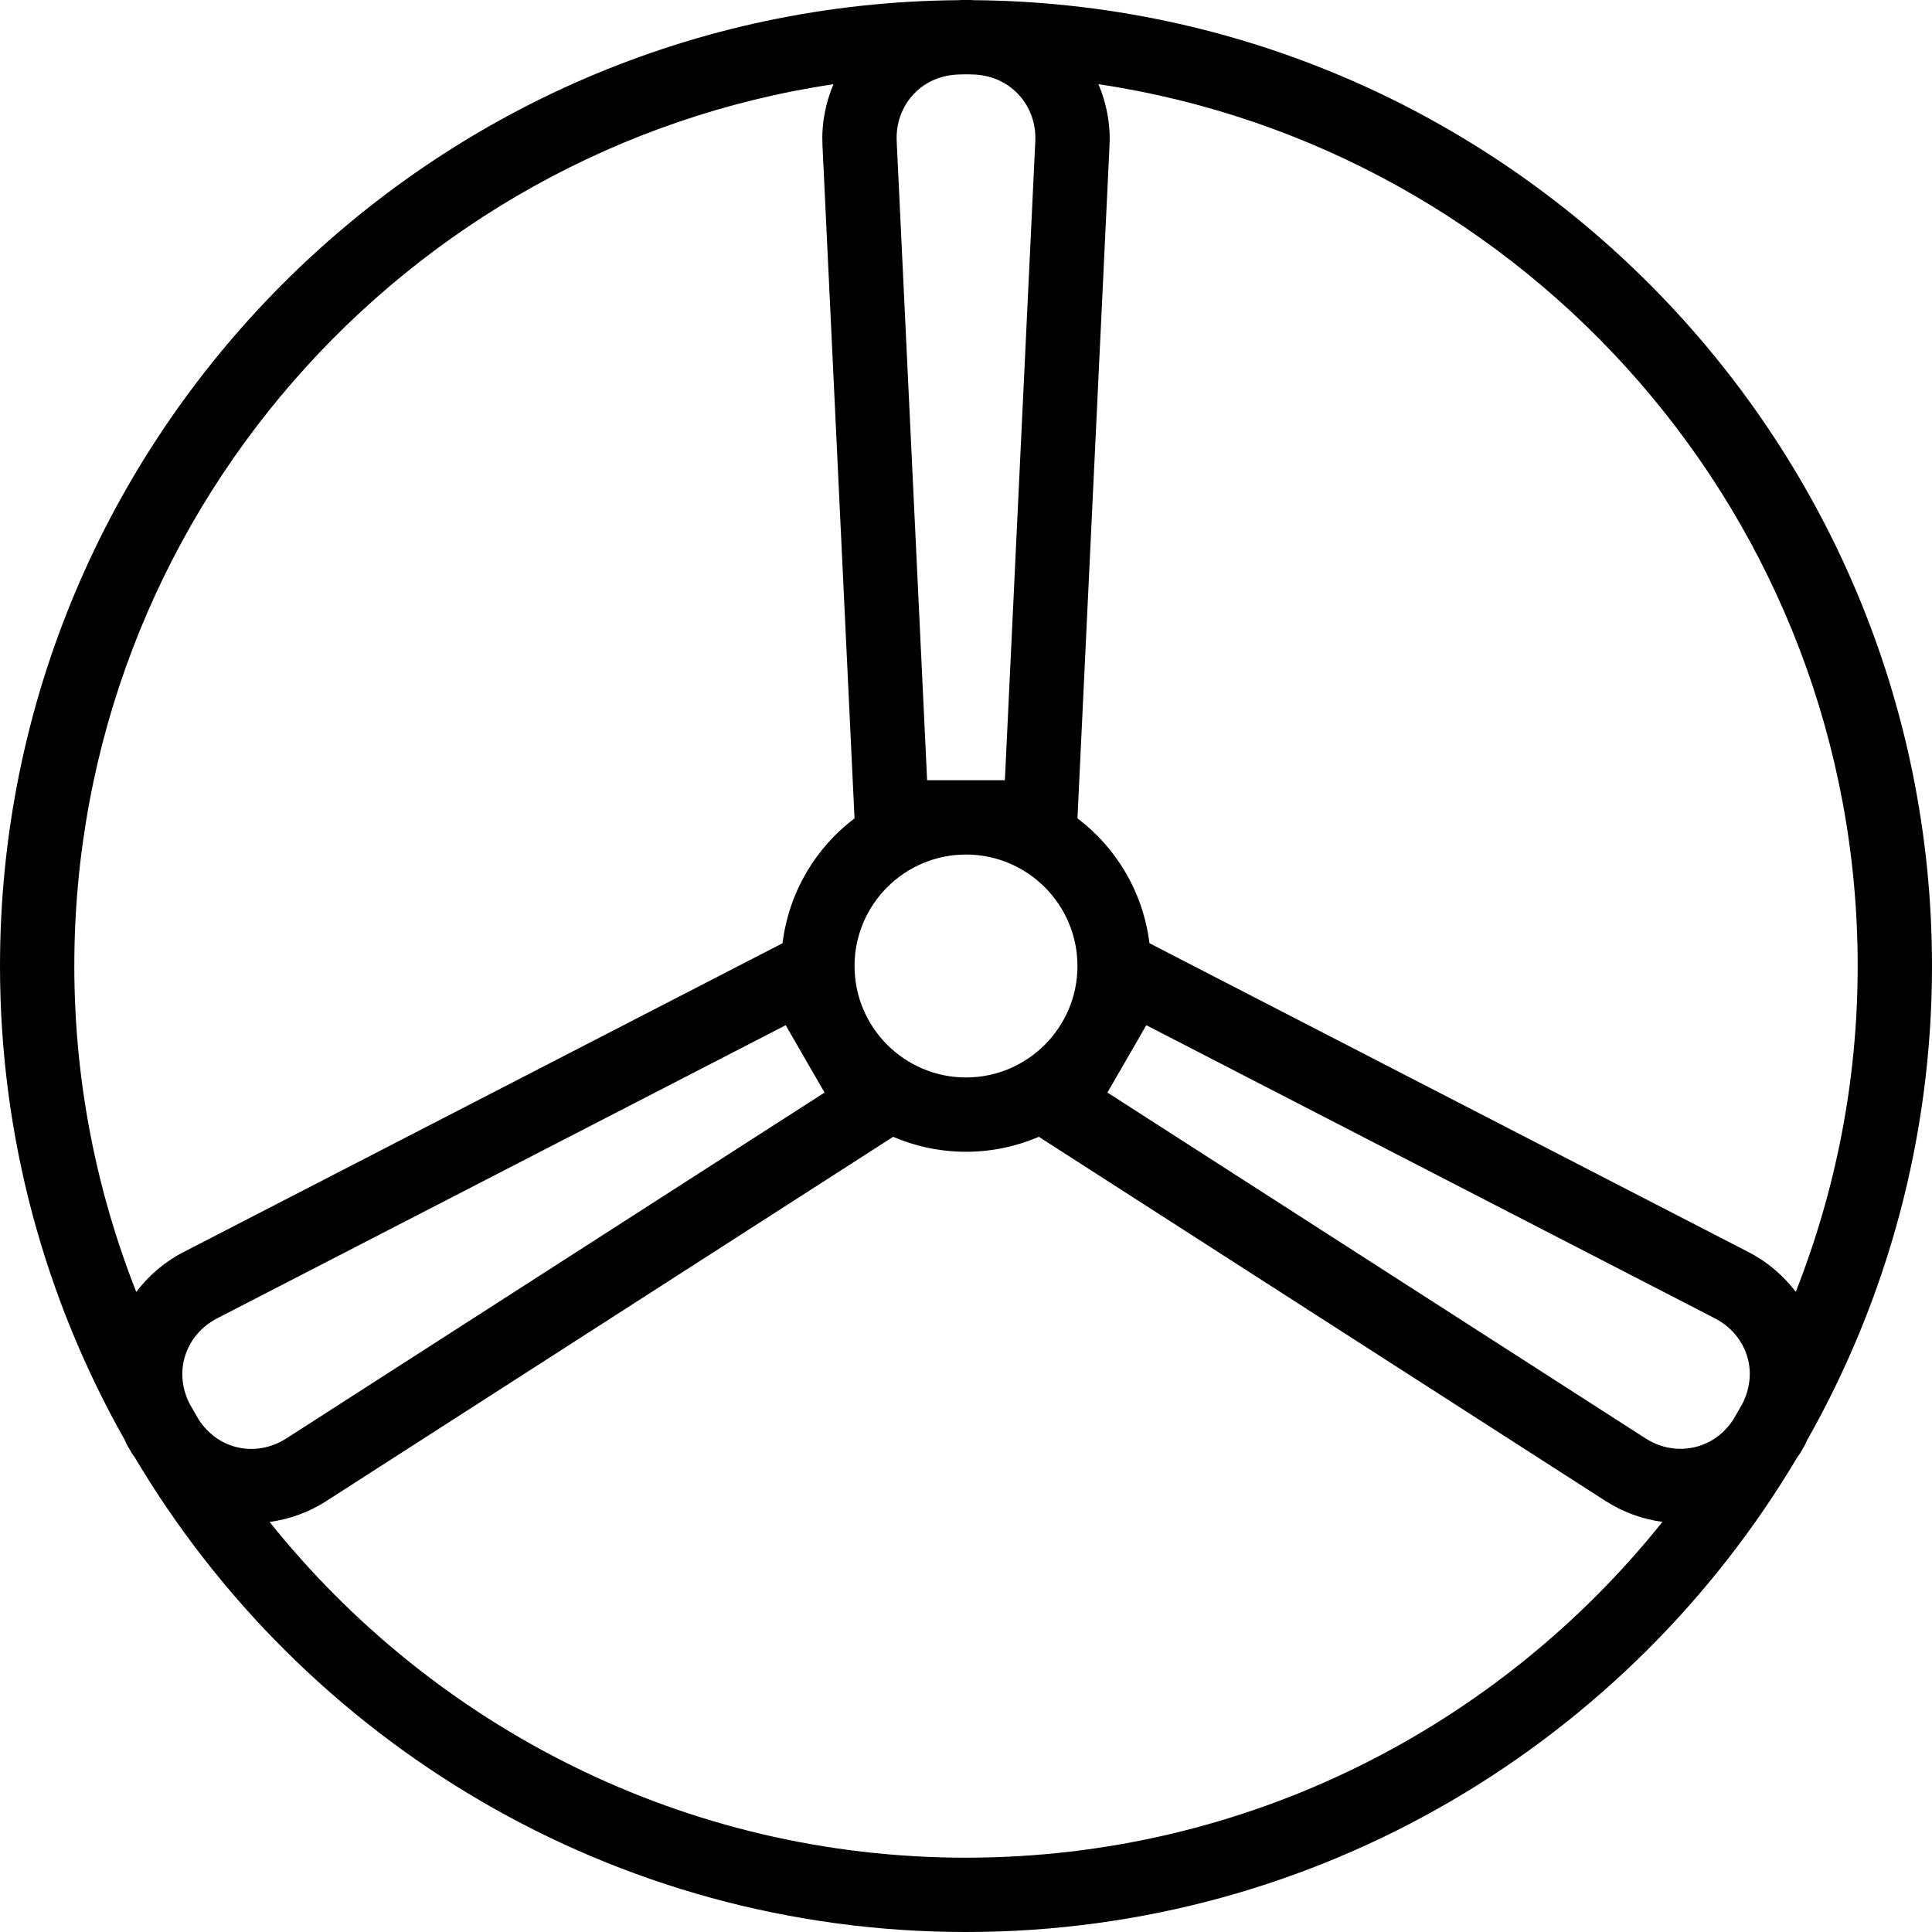
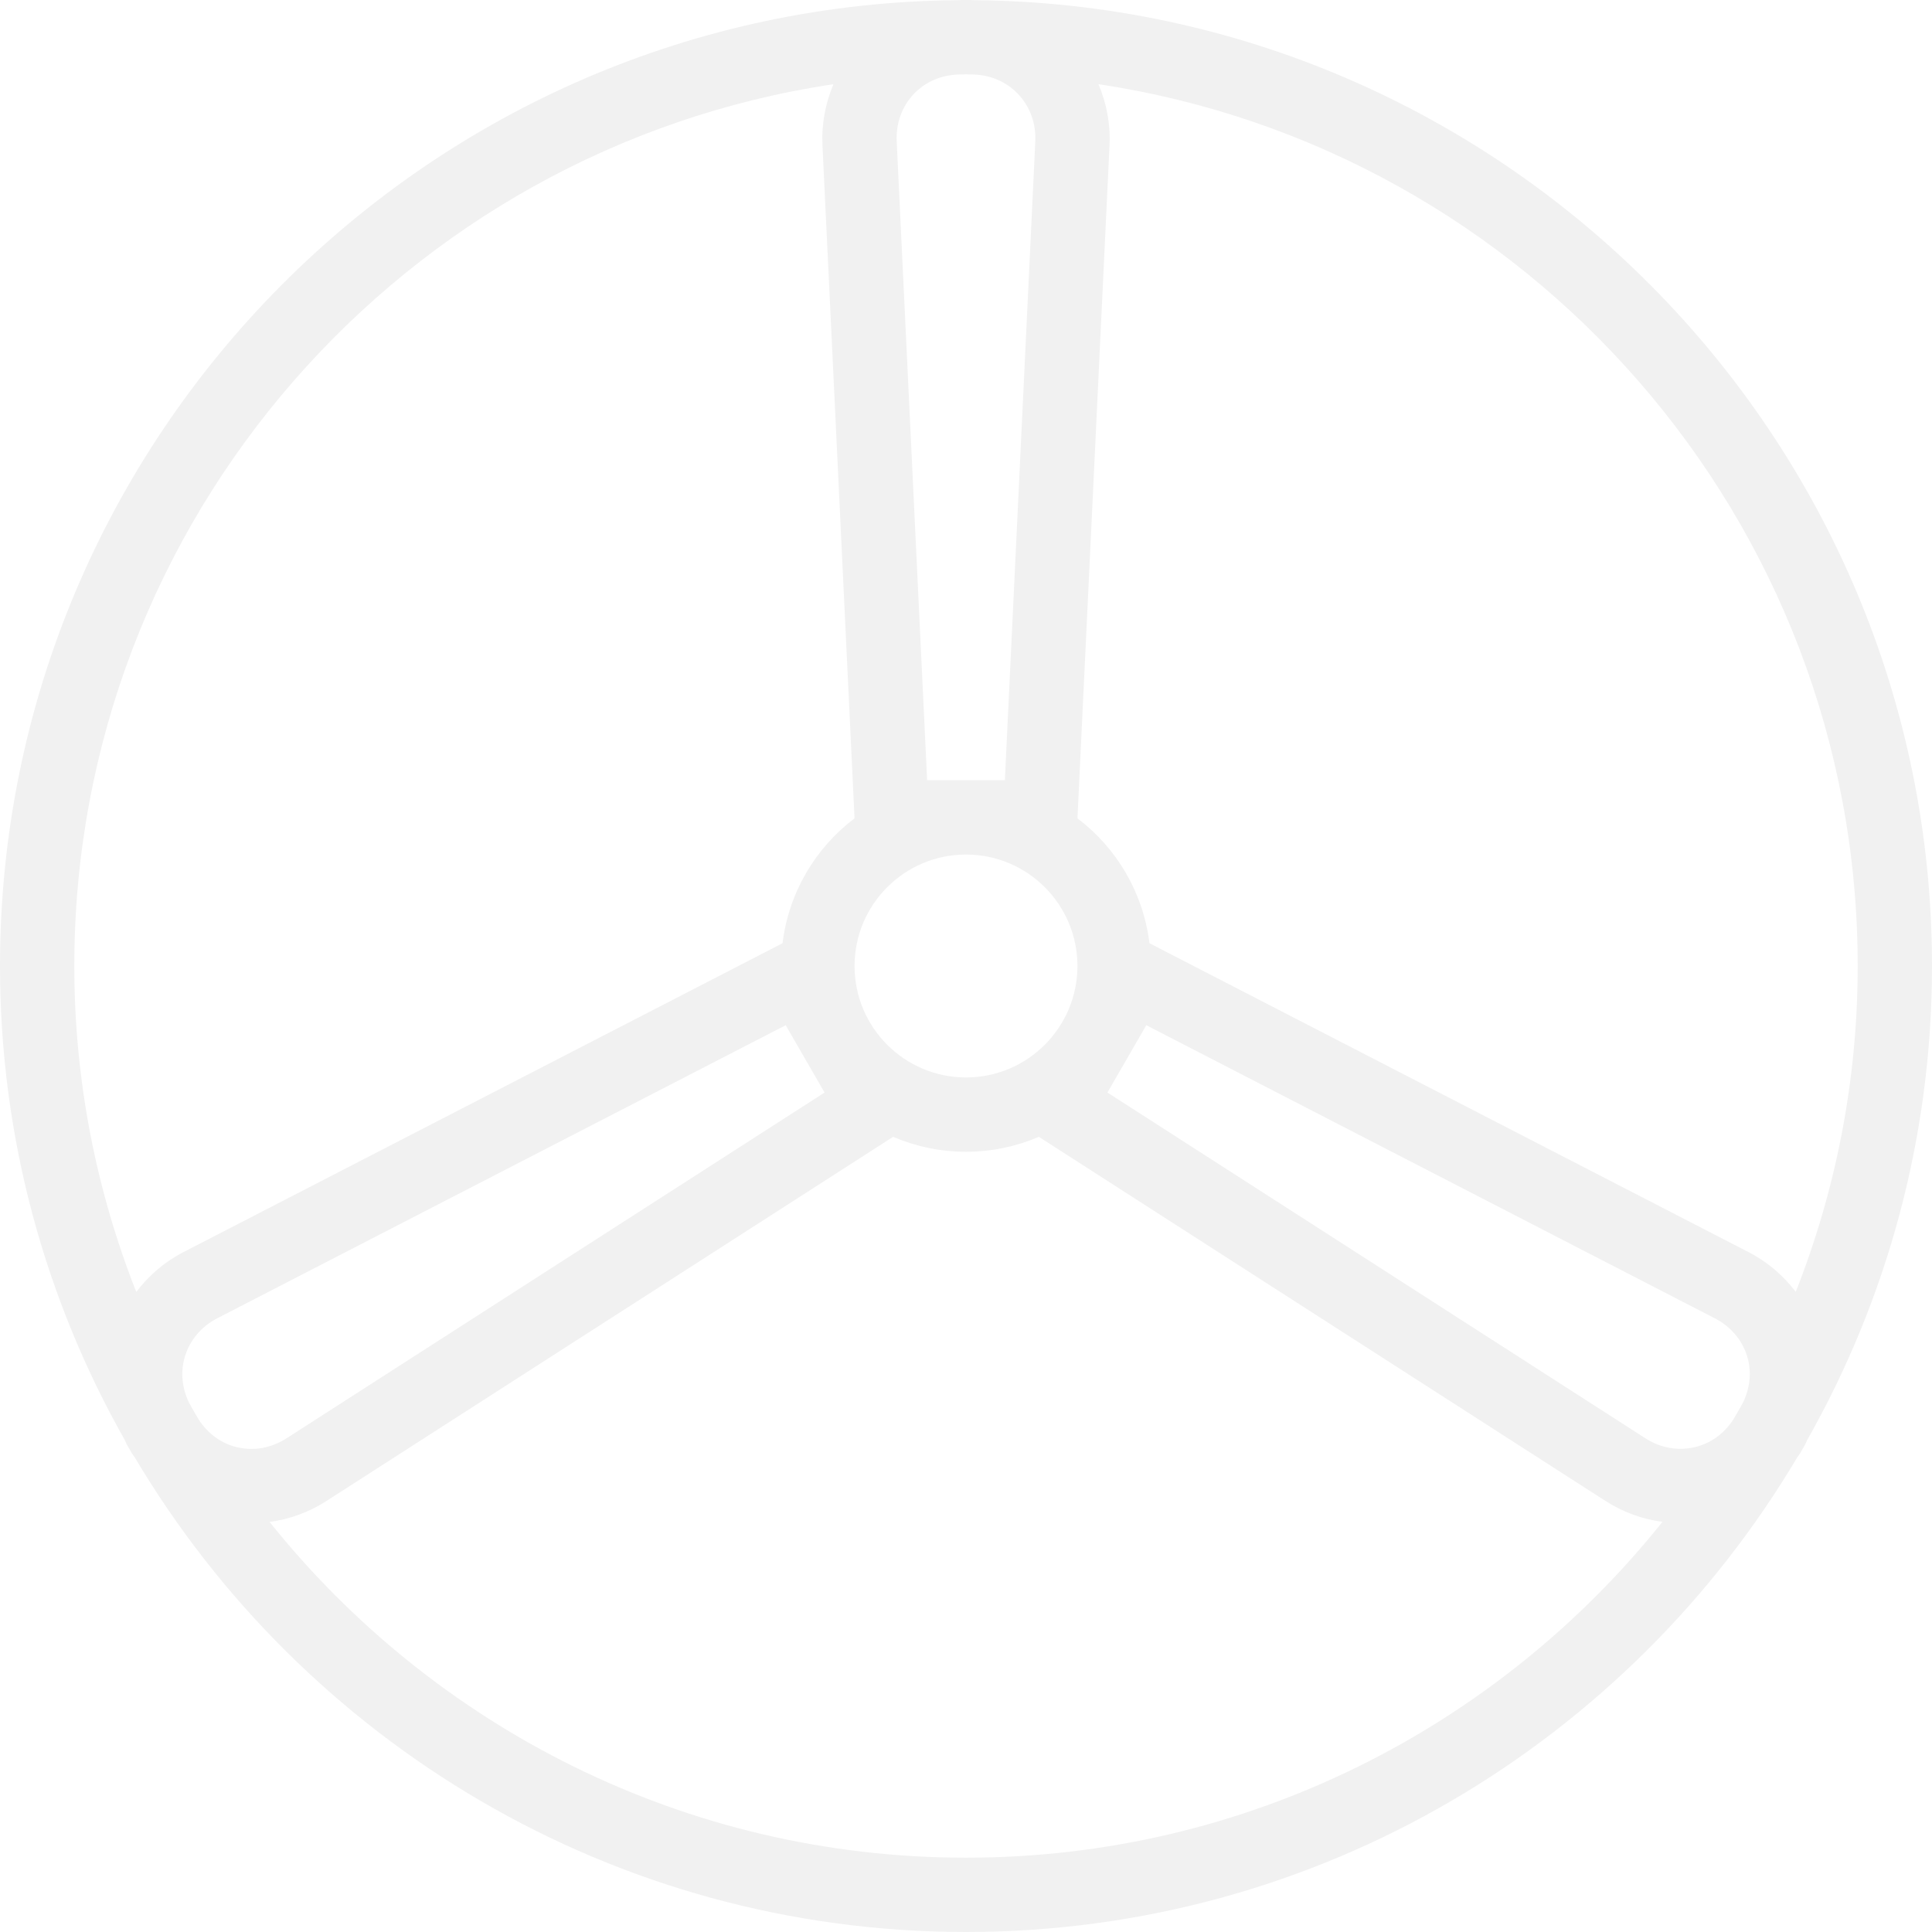
<svg xmlns="http://www.w3.org/2000/svg" enable-background="new 0 0 208 208" id="testflight" version="1.1" viewBox="0 0 208 208" xml:space="preserve">
-   <path fill="#000" d="M208,104C208,46.906,161.754,0.43,104.757,0.019C104.691,0.018,104.629,0,104.562,0h-1.125  c-0.067,0-0.129,0.018-0.196,0.019C46.245,0.43,0,46.907,0,104c0,18.542,4.9,35.95,13.438,51.04  c0.082,0.152,0.125,0.316,0.212,0.468l0.564,0.98c0.085,0.147,0.202,0.262,0.291,0.406  C32.639,187.458,65.958,208,104,208c38.041,0,71.359-20.541,89.493-51.104c0.092-0.147,0.211-0.266,0.298-0.416  l0.554-0.969c0.085-0.148,0.128-0.308,0.208-0.457C203.097,139.961,208,122.547,208,104z M200,104  c0,12.379-2.381,24.206-6.667,35.081c-1.332-1.74-3.018-3.214-5.058-4.264h0.002L123.752,101.548  c-0.682-5.486-3.547-10.262-7.752-13.446l3.453-72.493c0.109-2.302-0.334-4.51-1.191-6.544  C164.456,15.976,200,55.912,200,104z M186.577,152.881c-0.977,1.464-2.389,2.504-4.064,2.908  c-1.828,0.445-3.732,0.113-5.363-0.938l-57.924-37.227l4.186-7.25l61.197,31.551c0.002,0,0.002,0,0.002,0  c1.736,0.895,2.984,2.379,3.512,4.172c0.48,1.64,0.283,3.381-0.504,4.974  C187.276,151.678,186.932,152.283,186.577,152.881z M30.849,154.848c-1.644,1.059-3.555,1.398-5.367,0.953  c-1.67-0.402-3.083-1.451-4.063-2.926c-0.356-0.599-0.701-1.206-1.044-1.813c-0.773-1.576-0.968-3.314-0.484-4.96  c0.529-1.805,1.771-3.285,3.5-4.176l61.197-31.551l4.186,7.25L30.849,154.848z M92,104c0-6.617,5.383-12,12-12  c6.617,0,12,5.383,12,12s-5.383,12-12,12C97.383,116,92,110.617,92,104z M99.814,84l-3.275-68.774  c-0.094-1.953,0.568-3.773,1.859-5.129c1.244-1.304,2.959-2.028,4.837-2.078C103.492,8.018,103.743,8,104,8  c0.255,0,0.507,0.017,0.761,0.019c1.868,0.05,3.581,0.778,4.832,2.09c1.297,1.36,1.961,3.176,1.867,5.117L108.186,84  H99.814z M89.728,9.066c-0.85,2.031-1.291,4.237-1.182,6.54c0,0.004,0,0.004,0,0.004l3.453,72.493  c-4.205,3.183-7.07,7.959-7.752,13.446l-64.523,33.268c-2.038,1.05-3.723,2.528-5.054,4.274  C10.382,128.213,8,116.383,8,104C8,55.916,43.539,15.981,89.728,9.066z M104,200c-30.311,0-57.368-14.136-74.975-36.146  c2.149-0.29,4.24-1.047,6.148-2.272v-0.004l60.982-39.188C98.567,123.422,101.216,124,104,124  c2.784,0,5.433-0.578,7.843-1.61l60.982,39.188c1.908,1.227,4.002,1.981,6.156,2.267  C161.375,185.859,134.315,200,104,200z" />
+   <path fill="#f1f1f1" d="M208,104C208,46.906,161.754,0.43,104.757,0.019C104.691,0.018,104.629,0,104.562,0h-1.125  c-0.067,0-0.129,0.018-0.196,0.019C46.245,0.43,0,46.907,0,104c0,18.542,4.9,35.95,13.438,51.04  c0.082,0.152,0.125,0.316,0.212,0.468l0.564,0.98c0.085,0.147,0.202,0.262,0.291,0.406  C32.639,187.458,65.958,208,104,208c38.041,0,71.359-20.541,89.493-51.104c0.092-0.147,0.211-0.266,0.298-0.416  l0.554-0.969c0.085-0.148,0.128-0.308,0.208-0.457C203.097,139.961,208,122.547,208,104z M200,104  c0,12.379-2.381,24.206-6.667,35.081c-1.332-1.74-3.018-3.214-5.058-4.264h0.002L123.752,101.548  c-0.682-5.486-3.547-10.262-7.752-13.446l3.453-72.493c0.109-2.302-0.334-4.51-1.191-6.544  C164.456,15.976,200,55.912,200,104z M186.577,152.881c-0.977,1.464-2.389,2.504-4.064,2.908  c-1.828,0.445-3.732,0.113-5.363-0.938l-57.924-37.227l4.186-7.25l61.197,31.551c0.002,0,0.002,0,0.002,0  c1.736,0.895,2.984,2.379,3.512,4.172c0.48,1.64,0.283,3.381-0.504,4.974  C187.276,151.678,186.932,152.283,186.577,152.881z M30.849,154.848c-1.644,1.059-3.555,1.398-5.367,0.953  c-1.67-0.402-3.083-1.451-4.063-2.926c-0.356-0.599-0.701-1.206-1.044-1.813c-0.773-1.576-0.968-3.314-0.484-4.96  c0.529-1.805,1.771-3.285,3.5-4.176l61.197-31.551l4.186,7.25L30.849,154.848z M92,104c0-6.617,5.383-12,12-12  c6.617,0,12,5.383,12,12s-5.383,12-12,12C97.383,116,92,110.617,92,104z M99.814,84l-3.275-68.774  c-0.094-1.953,0.568-3.773,1.859-5.129c1.244-1.304,2.959-2.028,4.837-2.078C103.492,8.018,103.743,8,104,8  c0.255,0,0.507,0.017,0.761,0.019c1.868,0.05,3.581,0.778,4.832,2.09c1.297,1.36,1.961,3.176,1.867,5.117L108.186,84  H99.814z M89.728,9.066c-0.85,2.031-1.291,4.237-1.182,6.54c0,0.004,0,0.004,0,0.004l3.453,72.493  c-4.205,3.183-7.07,7.959-7.752,13.446l-64.523,33.268c-2.038,1.05-3.723,2.528-5.054,4.274  C10.382,128.213,8,116.383,8,104C8,55.916,43.539,15.981,89.728,9.066z M104,200c-30.311,0-57.368-14.136-74.975-36.146  c2.149-0.29,4.24-1.047,6.148-2.272v-0.004l60.982-39.188C98.567,123.422,101.216,124,104,124  c2.784,0,5.433-0.578,7.843-1.61l60.982,39.188c1.908,1.227,4.002,1.981,6.156,2.267  C161.375,185.859,134.315,200,104,200z" />
</svg>
